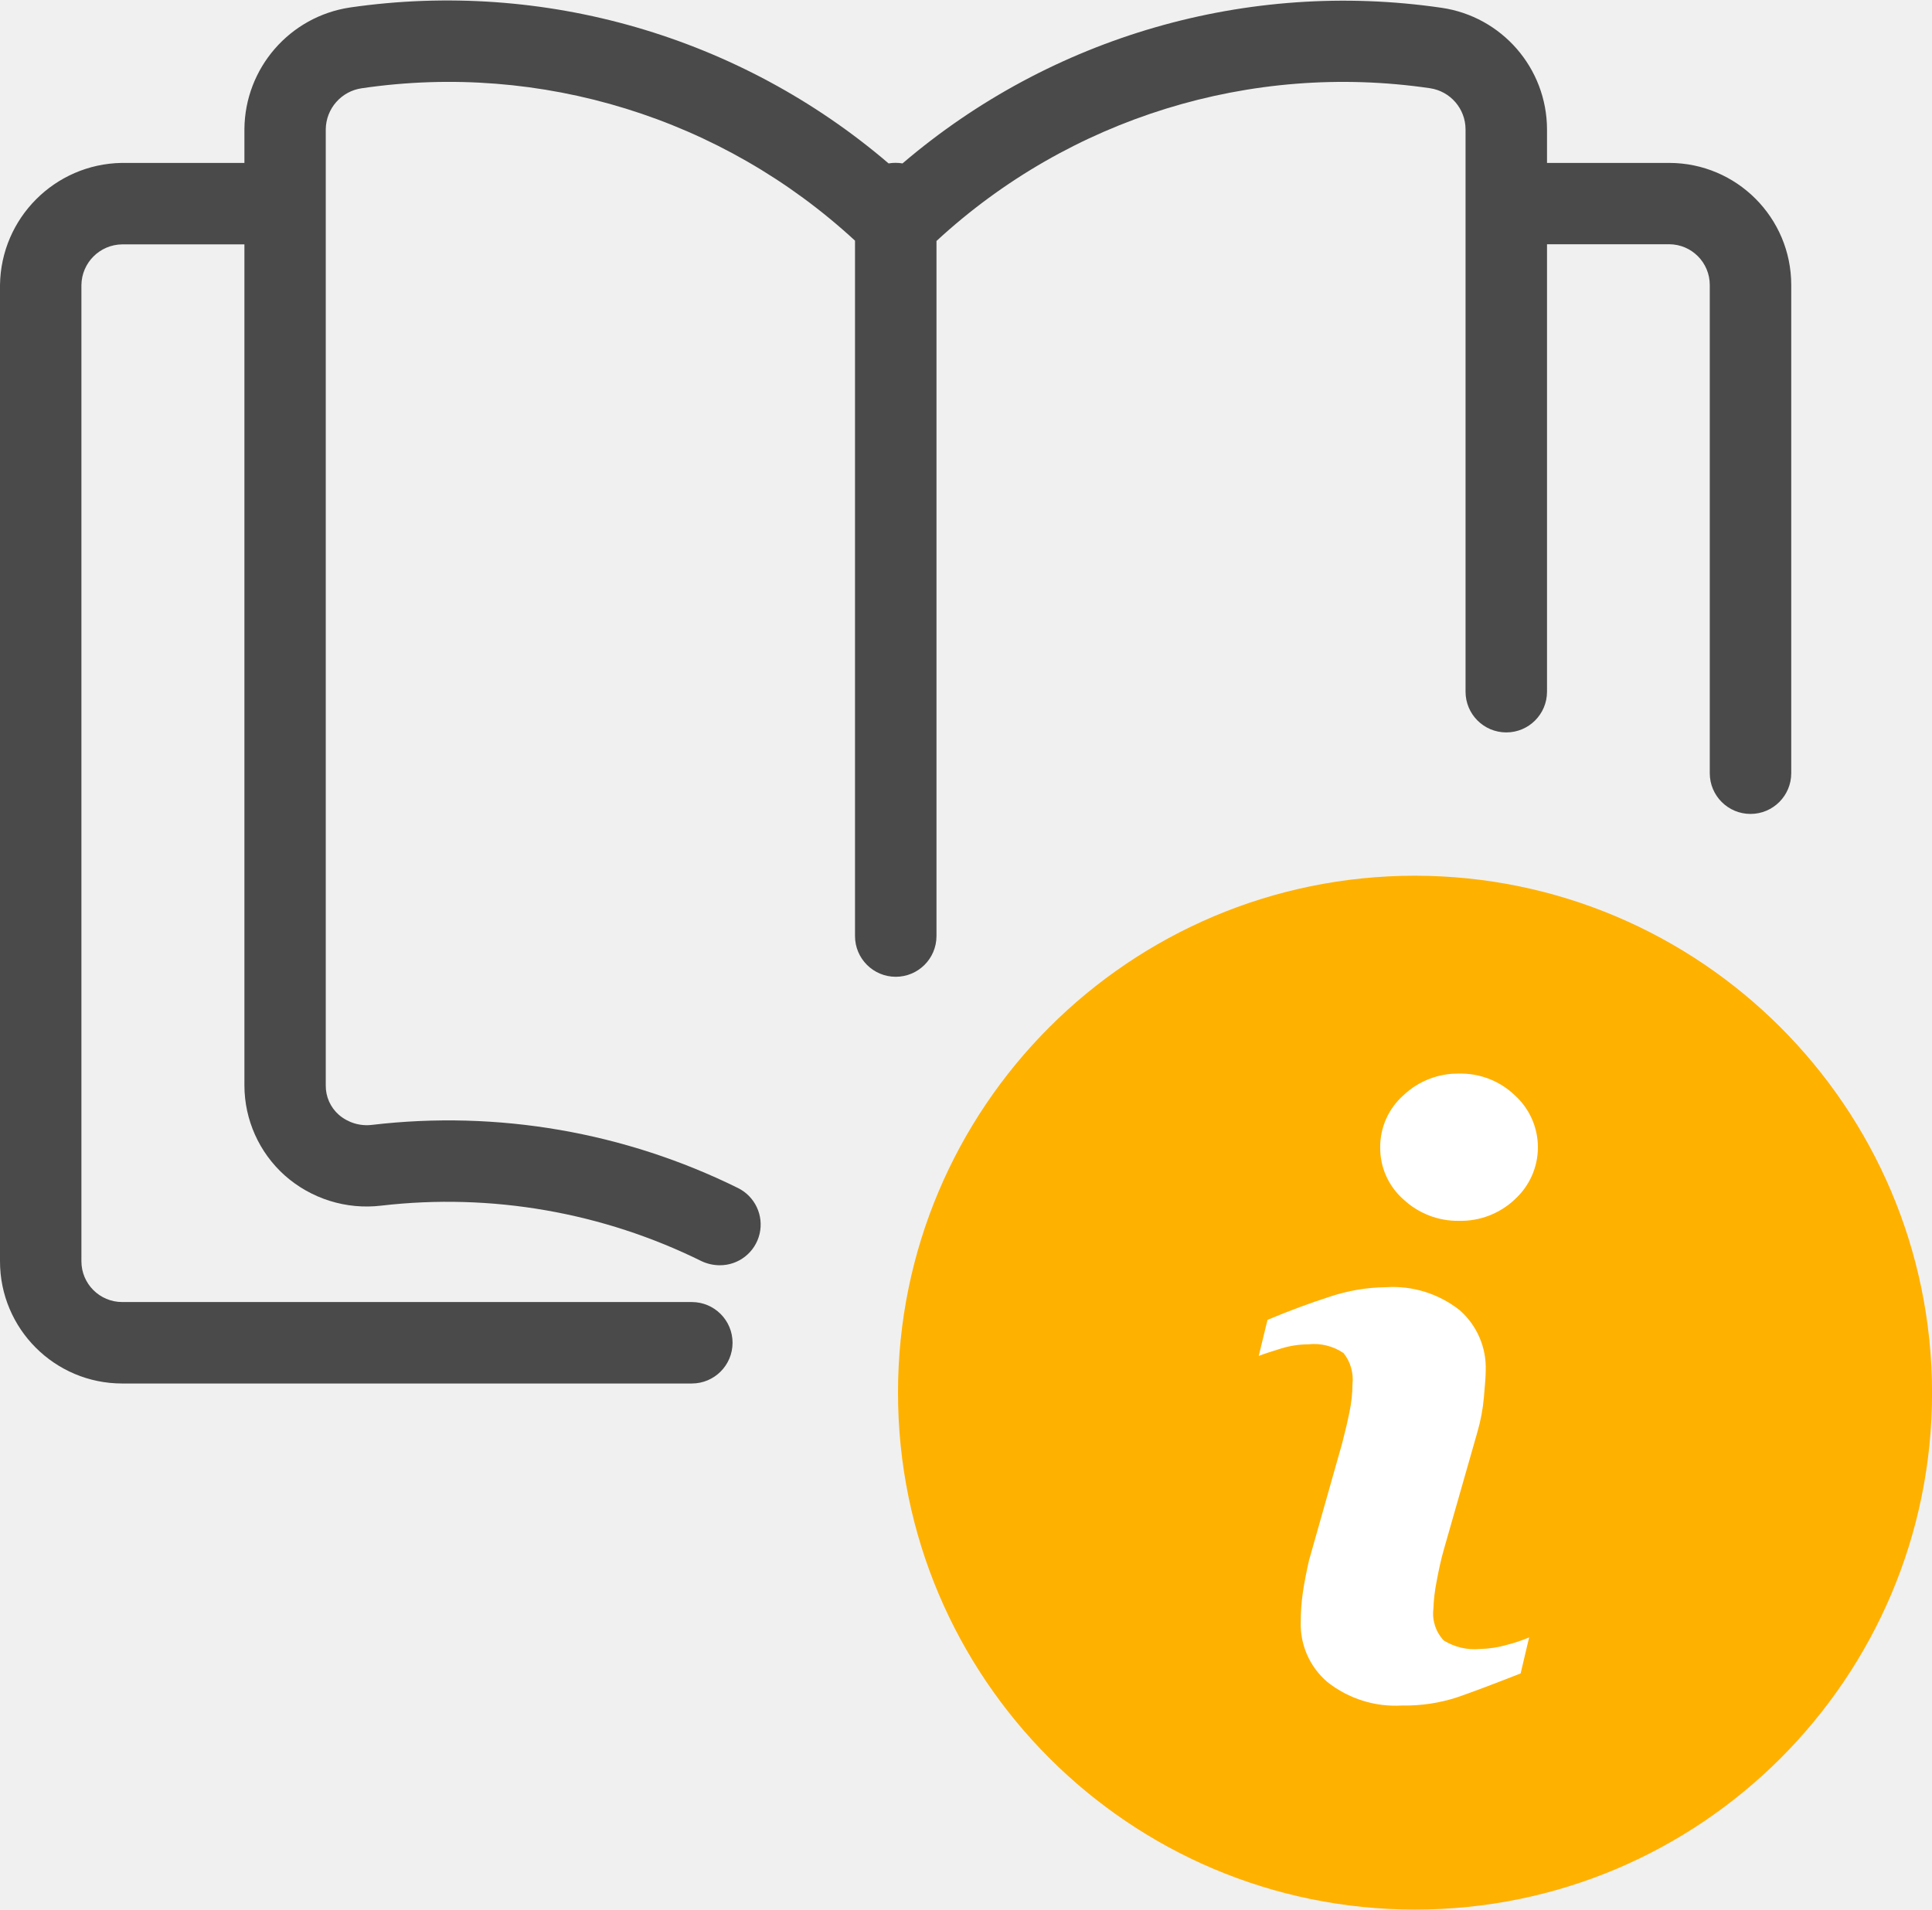
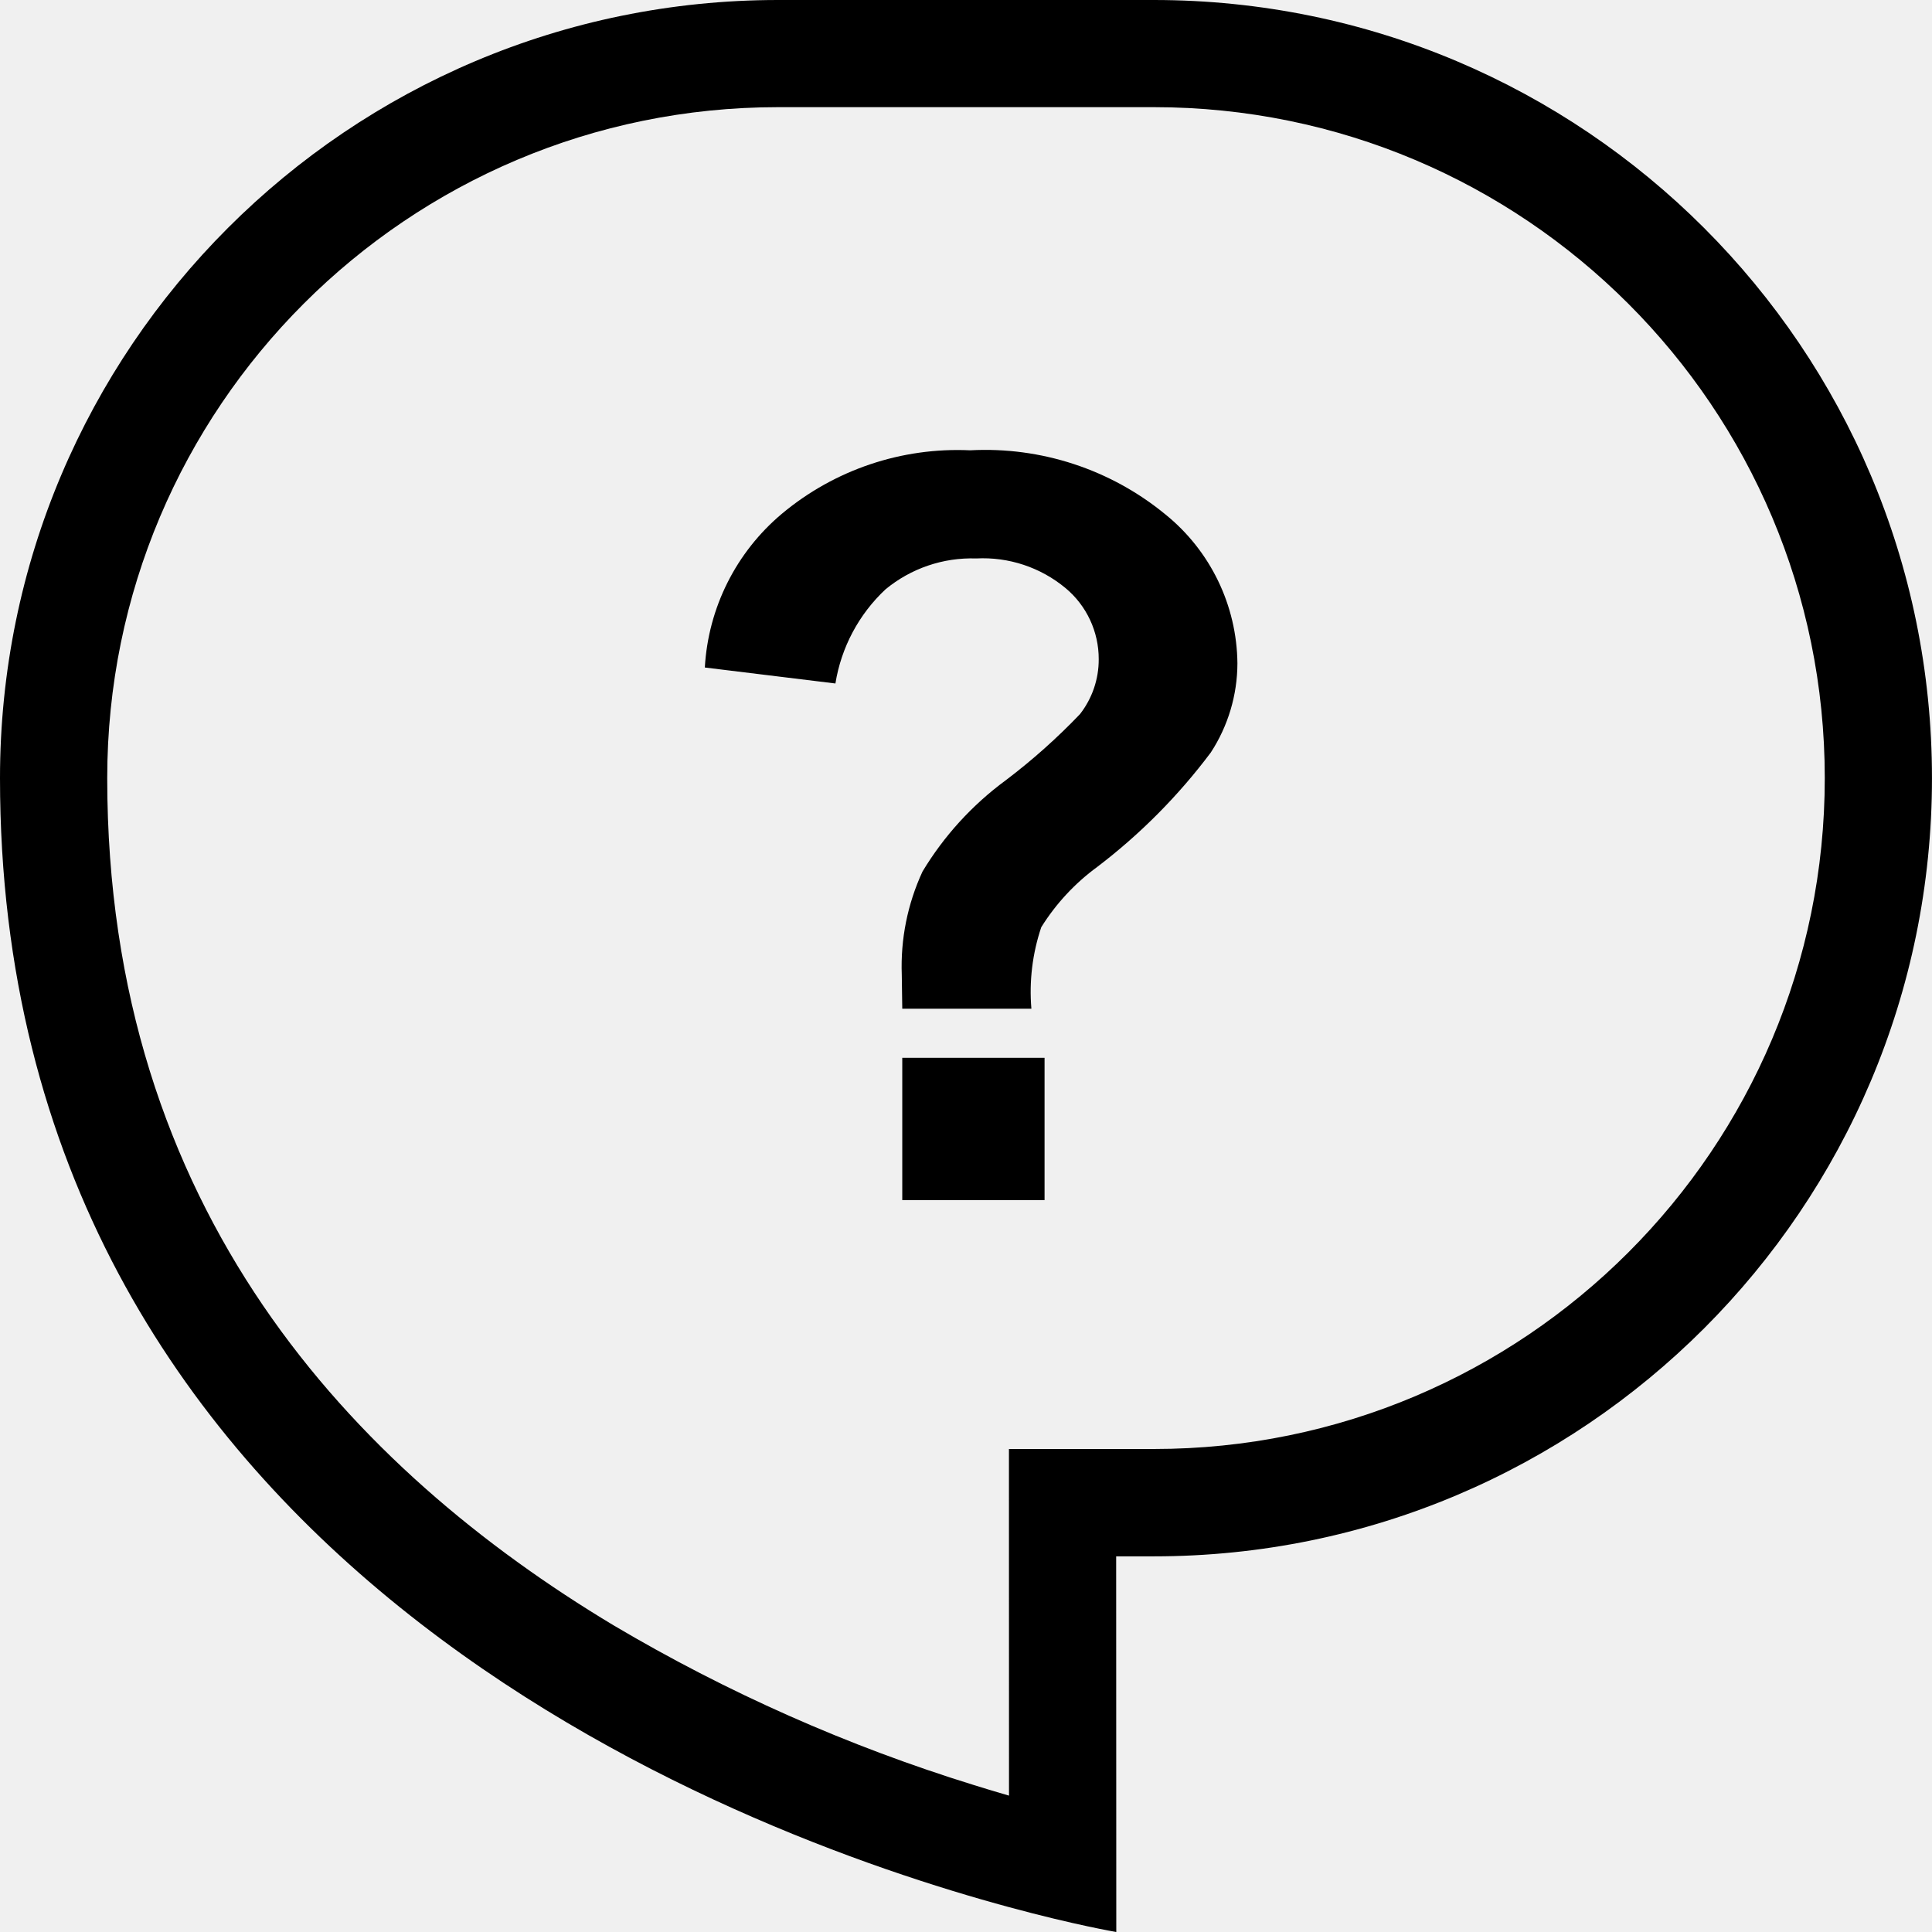
- <svg xmlns="http://www.w3.org/2000/svg" width="30.828" height="30.475" viewBox="0 0 30.828 30.475">
-   <g id="guide" transform="translate(0.002 0)">
-     <path id="Union_177" data-name="Union 177" d="M1.95,22.08A1.95,1.95,0,0,1,0,20.129V4.549A1.976,1.976,0,0,1,1.941,2.6H3.9V2.063A1.979,1.979,0,0,1,5.588.119a10.833,10.833,0,0,1,8.591,2.489.666.666,0,0,1,.222,0A10.835,10.835,0,0,1,23,.124a1.966,1.966,0,0,1,1.685,1.939V2.6h1.95a1.949,1.949,0,0,1,1.947,1.95v7.79a.65.65,0,1,1-1.3,0V4.549a.65.65,0,0,0-.647-.651h-1.95v7.141a.65.65,0,1,1-1.3,0V2.063a.665.665,0,0,0-.567-.655,9.562,9.562,0,0,0-7.875,2.438V14.939a.649.649,0,1,1-1.3,0V3.841A9.553,9.553,0,0,0,5.776,1.408a.67.67,0,0,0-.578.655V17.324a.615.615,0,0,0,.208.467.683.683,0,0,0,.534.161,10.43,10.43,0,0,1,5.835,1.008.65.65,0,0,1-.292,1.233.694.694,0,0,1-.286-.064,9.149,9.149,0,0,0-5.11-.888,1.969,1.969,0,0,1-1.545-.483A1.932,1.932,0,0,1,3.9,17.324V3.9H1.95a.658.658,0,0,0-.651.651V20.129a.651.651,0,0,0,.651.651h9.089a.65.65,0,1,1,0,1.3Z" transform="translate(-0.002 0)" fill="#4a4a4a" />
-     <path id="Path_20041" data-name="Path 20041" d="M19.25,11a8.25,8.25,0,1,0,8.25,8.25A8.259,8.259,0,0,0,19.25,11Z" transform="translate(3.327 2.976)" fill="#ffb100" />
-     <g id="information-button" transform="translate(20.081 17.135)">
-       <path id="Path_20042" data-name="Path 20042" d="M9.525,12.512q-.634.25-1.012.381a2.669,2.669,0,0,1-.878.131,1.749,1.749,0,0,1-1.194-.375,1.21,1.21,0,0,1-.425-.951,3.453,3.453,0,0,1,.031-.458c.022-.156.056-.331.1-.528l.529-1.869c.047-.179.087-.35.119-.508a2.254,2.254,0,0,0,.047-.44A.678.678,0,0,0,6.7,7.4a.837.837,0,0,0-.565-.14,1.484,1.484,0,0,0-.421.063c-.143.044-.266.083-.368.122l.14-.576Q6,6.654,6.478,6.5a2.938,2.938,0,0,1,.9-.152,1.717,1.717,0,0,1,1.177.369,1.225,1.225,0,0,1,.413.957q0,.122-.029.429a2.871,2.871,0,0,1-.106.564L8.3,10.534c-.043.15-.081.321-.116.512a2.706,2.706,0,0,0-.051.435.625.625,0,0,0,.166.506.93.93,0,0,0,.575.135,1.668,1.668,0,0,0,.435-.067,2.475,2.475,0,0,0,.352-.118ZM9.432,4.947a1.256,1.256,0,0,1-.887.342,1.27,1.27,0,0,1-.89-.342,1.092,1.092,0,0,1-.371-.83,1.1,1.1,0,0,1,.371-.832,1.26,1.26,0,0,1,.89-.346,1.246,1.246,0,0,1,.887.346,1.12,1.12,0,0,1,0,1.661Z" transform="translate(-5.344 -2.94)" fill="#fff" />
+ <svg xmlns="http://www.w3.org/2000/svg" width="31.676" height="31.676" viewBox="0 0 31.676 31.676">
+   <g id="help" transform="translate(-1032 -18)">
+     <g id="contact-support" transform="translate(1032 18)">
+       <path fill="{{ helpColor }}" id="Path_20511" data-name="Path 20511" d="M22.542,29.757h2.376a11,11,0,1,0,0-22H18.758a11,11,0,0,0-11,11c0,7.093,4.044,11.334,8.3,13.89a27.614,27.614,0,0,0,5.91,2.62q.3.094.575.173Zm1.76,7.919s-.673-.113-1.76-.408C17.958,36.027,6,31.561,6,18.758A12.759,12.759,0,0,1,18.758,6h6.159a12.758,12.758,0,1,1,0,25.517H24.3Z" transform="translate(-6 -6)" fill-rule="evenodd" />
    </g>
+     <path fill="{{ helpColor }}" id="Path_20512" data-name="Path 20512" d="M6.234-3.138H4.117q-.008-.457-.008-.556a3.7,3.7,0,0,1,.34-1.693A5.163,5.163,0,0,1,5.811-6.881a10.191,10.191,0,0,0,1.22-1.087,1.454,1.454,0,0,0,.307-.9,1.511,1.511,0,0,0-.544-1.166,2.119,2.119,0,0,0-1.465-.486,2.219,2.219,0,0,0-1.486.506,2.7,2.7,0,0,0-.822,1.544L.88-8.732a3.554,3.554,0,0,1,1.266-2.523,4.486,4.486,0,0,1,3.084-1.038,4.649,4.649,0,0,1,3.2,1.05A3.179,3.179,0,0,1,9.612-8.8a2.688,2.688,0,0,1-.436,1.461A9.566,9.566,0,0,1,7.313-5.462a3.558,3.558,0,0,0-.917.988A3.313,3.313,0,0,0,6.234-3.138ZM4.117,0V-2.333H6.45V0Z" transform="translate(1042.676 37.676)" />
  </g>
</svg>
